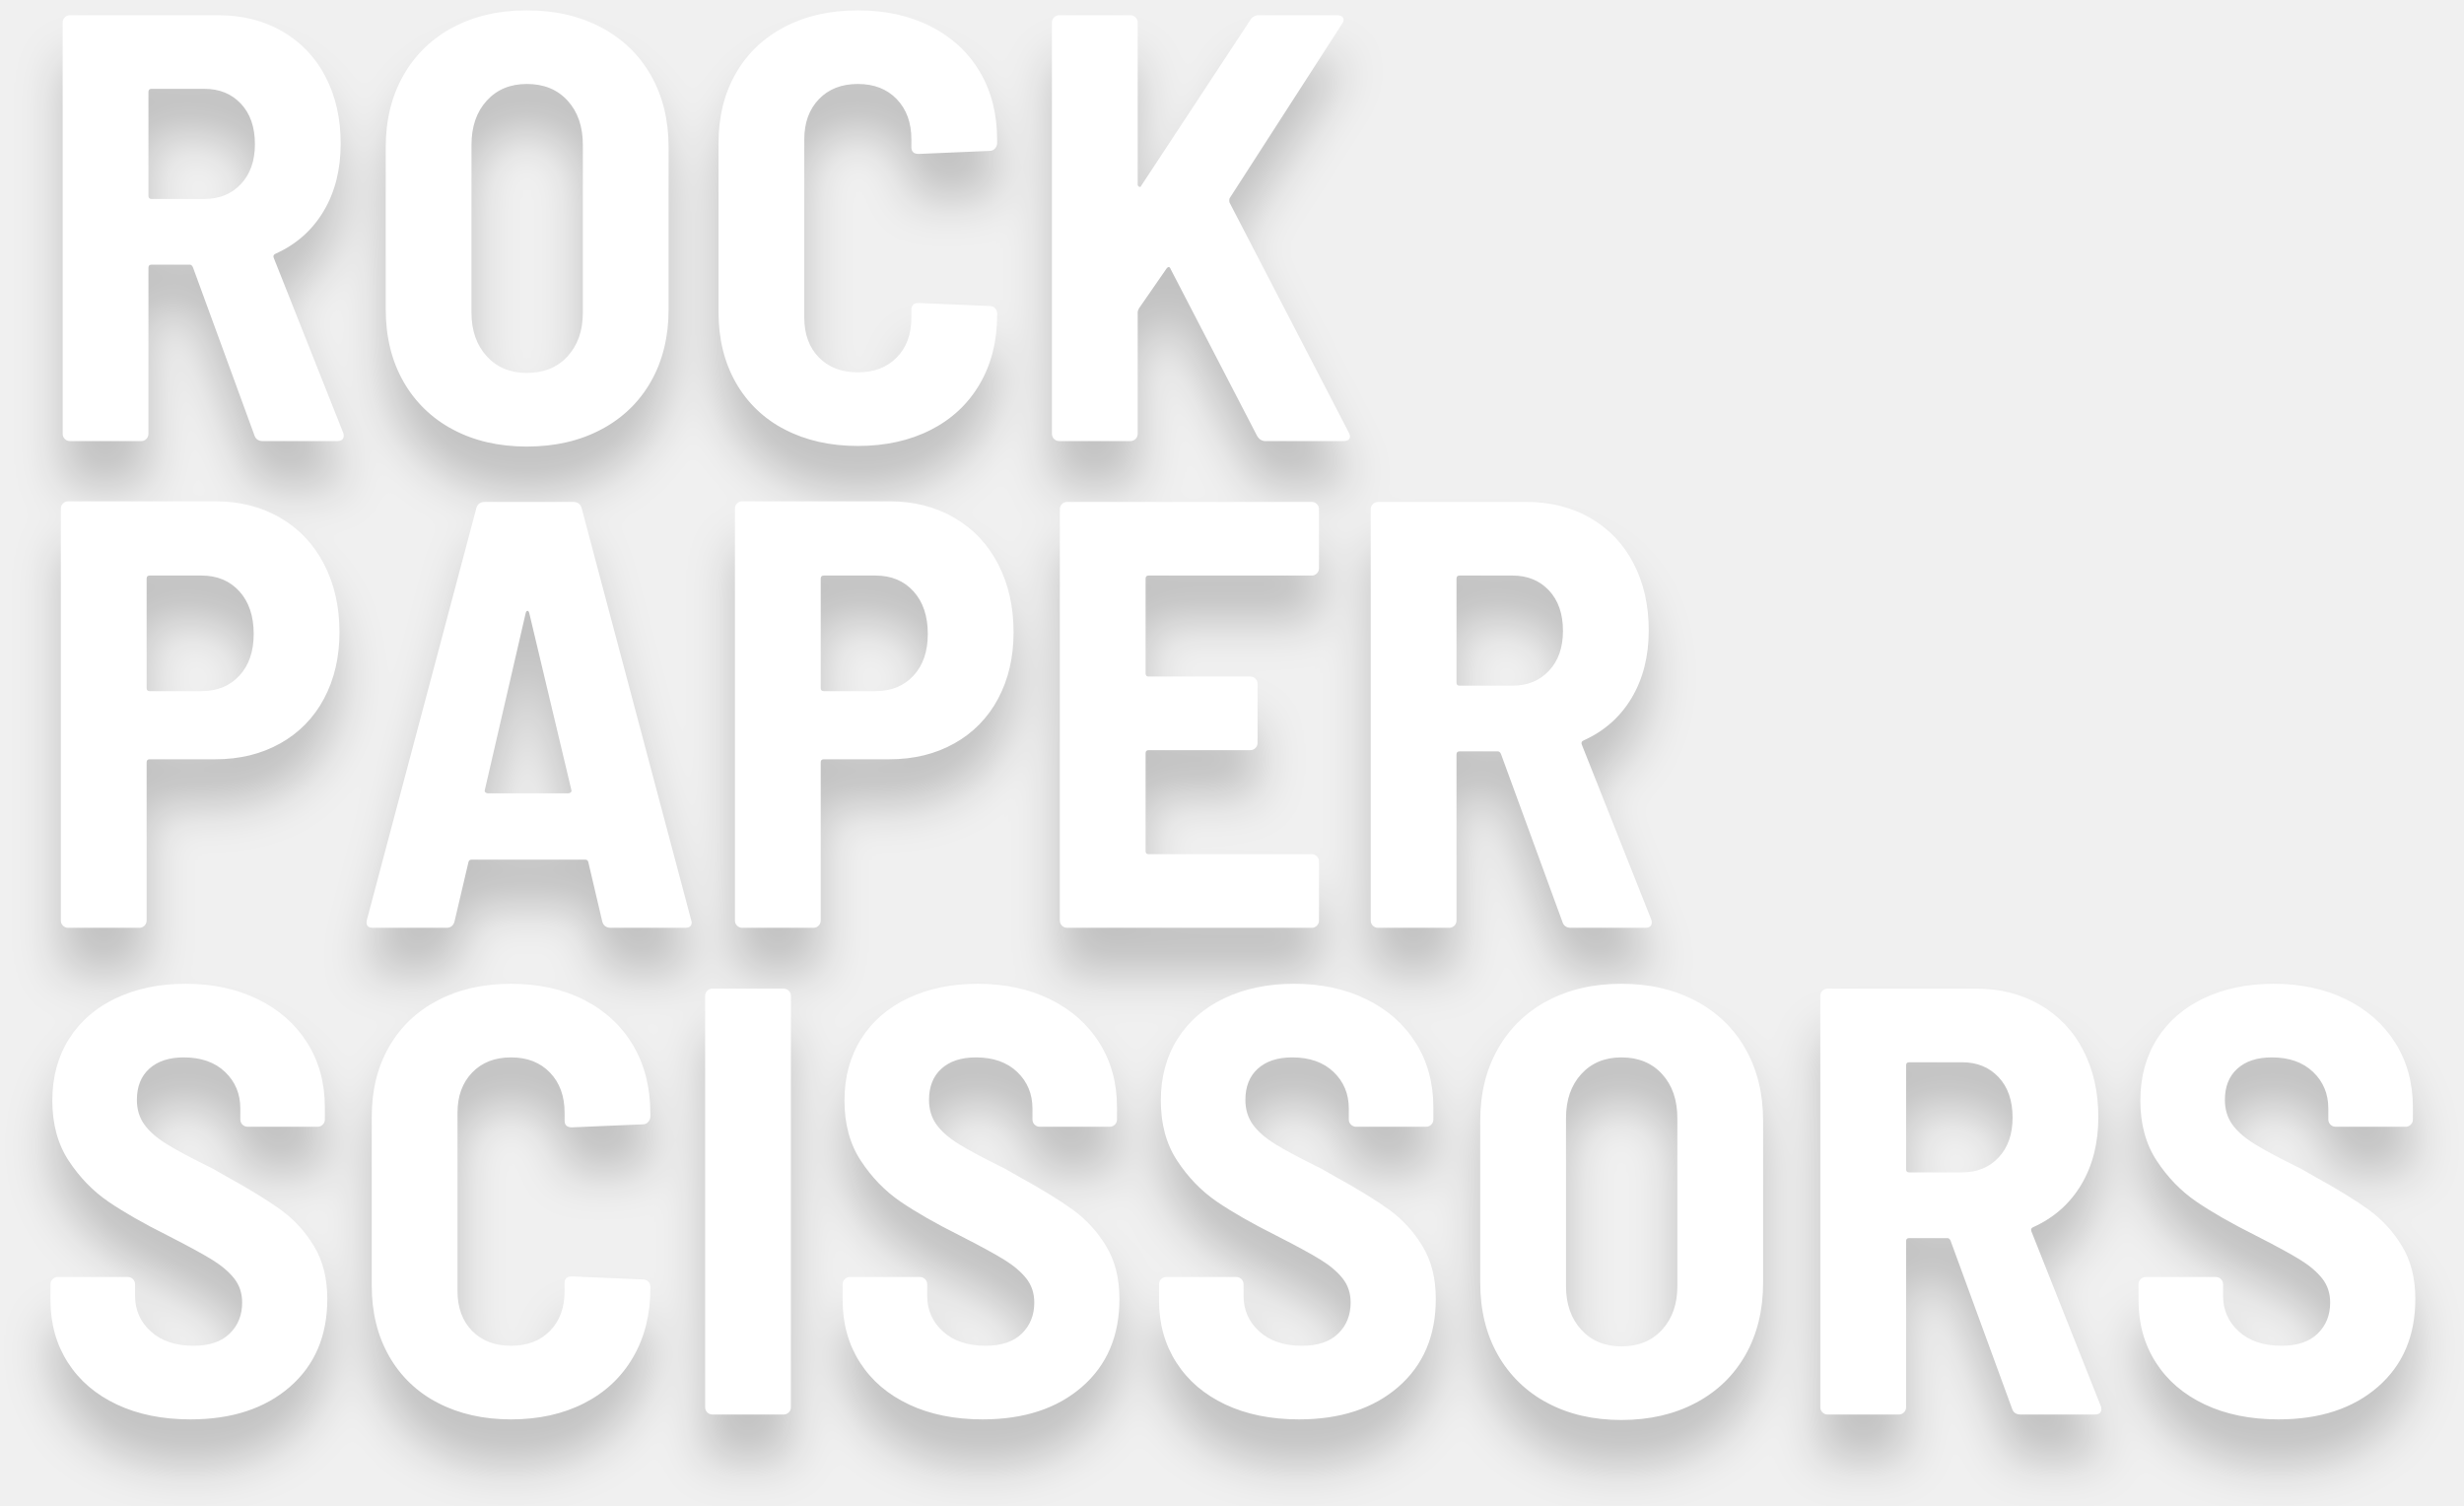
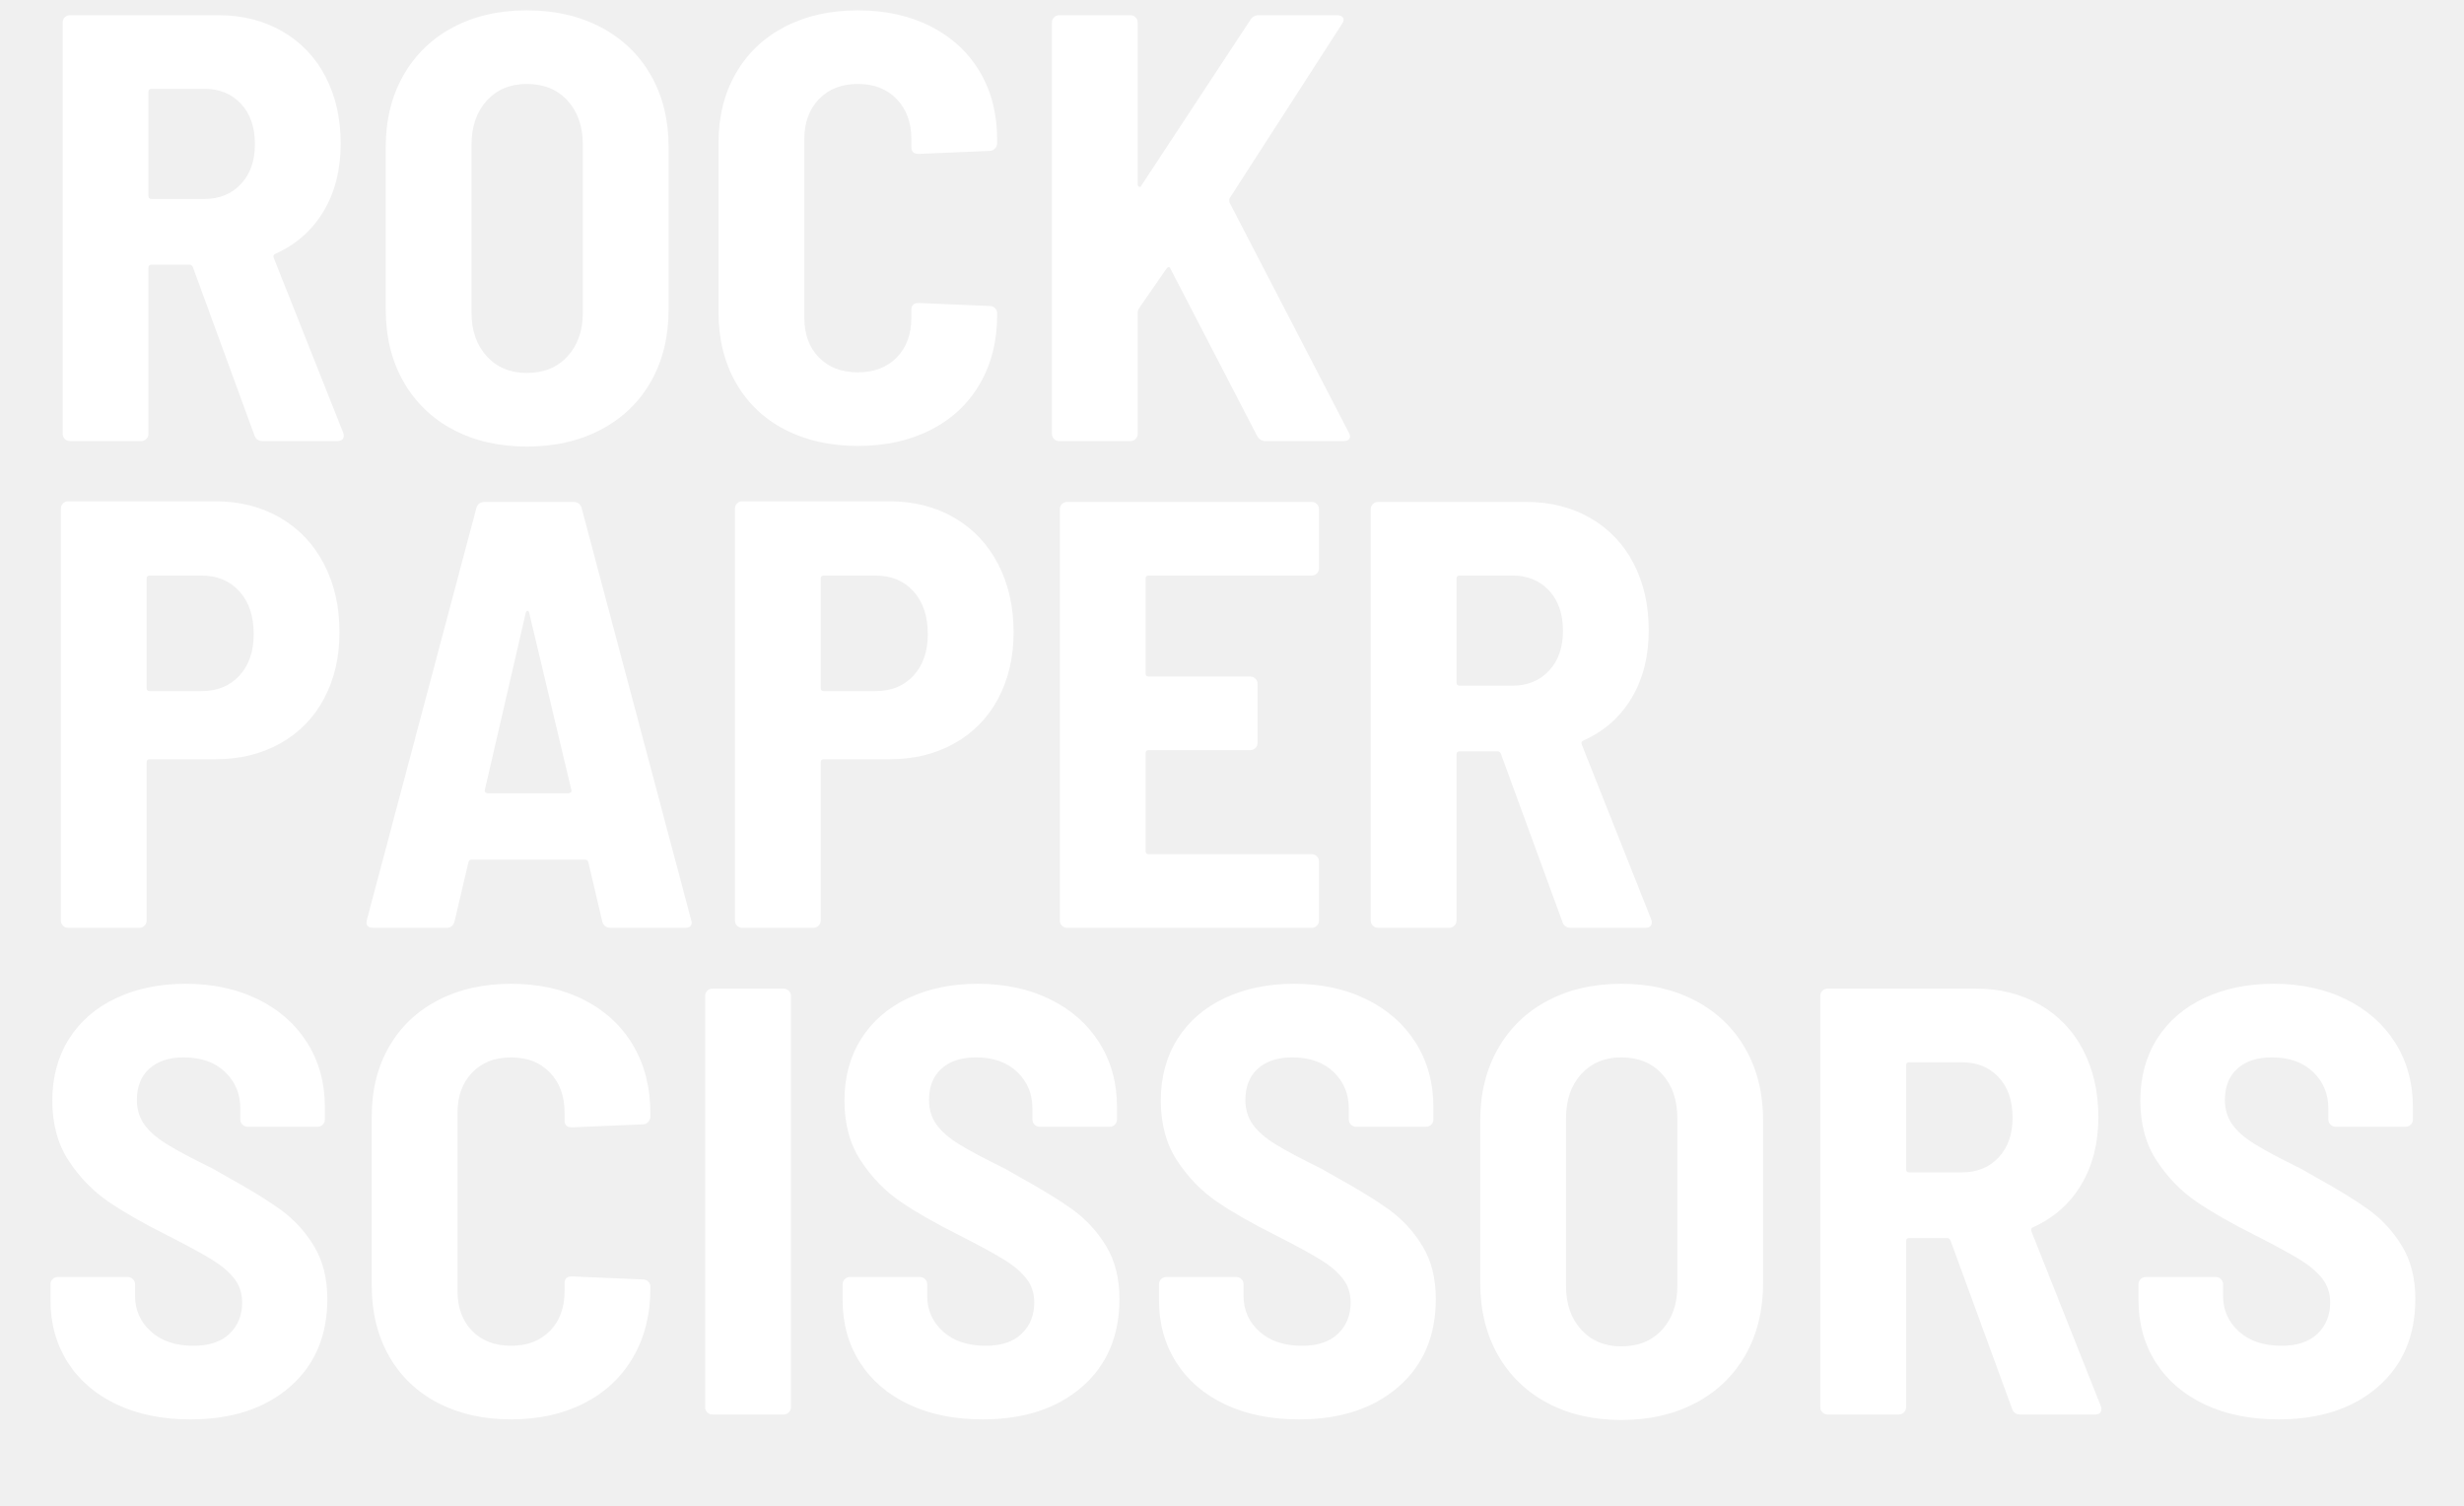
<svg xmlns="http://www.w3.org/2000/svg" xmlns:xlink="http://www.w3.org/1999/xlink" viewBox="0 0 162 99" aria-hidden="true">
  <defs>
-     <filter id="a" width="107.7%" height="112.9%" x="-3.9%" y="-3.2%" filterUnits="objectBoundingBox">
+     <filter id="logo-filter-a" width="107.7%" height="112.9%" x="-3.9%" y="-3.2%" filterUnits="objectBoundingBox">
      <feOffset dy="3" in="SourceAlpha" result="shadowOffsetOuter1" />
      <feGaussianBlur in="shadowOffsetOuter1" result="shadowBlurOuter1" stdDeviation="1.5" />
      <feColorMatrix in="shadowBlurOuter1" values="0 0 0 0 0 0 0 0 0 0 0 0 0 0 0 0 0 0 0.197 0" />
    </filter>
-     <path id="b" d="M39.28 56a.463.463 0 00.34-.14.463.463 0 00.14-.34V44.6c0-.133.067-.2.2-.2h2.52c.08 0 .147.053.2.16l4.04 11.04c.08.267.267.4.56.4h4.88c.293 0 .44-.12.44-.36a.445.445 0 00-.04-.2L48 43.96c-.053-.133-.013-.227.12-.28 1.36-.613 2.413-1.547 3.16-2.8.747-1.253 1.12-2.733 1.12-4.44 0-1.653-.333-3.12-1-4.4a7.203 7.203 0 00-2.84-2.98c-1.227-.707-2.627-1.06-4.2-1.06H34.6a.463.463 0 00-.34.14.463.463 0 00-.14.34v27.04c0 .133.047.247.14.34.093.093.207.14.34.14h4.68zm4.16-15.92h-3.48c-.133 0-.2-.067-.2-.2v-6.84c0-.133.067-.2.2-.2h3.48c.987 0 1.787.327 2.4.98s.92 1.54.92 2.66c0 1.093-.307 1.967-.92 2.62s-1.413.98-2.4.98zm21.2 16.28c1.84 0 3.467-.373 4.88-1.12 1.413-.747 2.507-1.8 3.28-3.16.773-1.36 1.16-2.947 1.16-4.76V36.68c0-1.787-.387-3.36-1.16-4.72-.773-1.36-1.867-2.413-3.28-3.16-1.413-.747-3.04-1.12-4.88-1.12-1.84 0-3.46.373-4.86 1.12a8.003 8.003 0 00-3.26 3.16c-.773 1.36-1.16 2.933-1.16 4.72v10.64c0 1.813.387 3.4 1.16 4.76a8.003 8.003 0 003.26 3.16c1.4.747 3.02 1.12 4.86 1.12zm0-4.84c-1.093 0-1.973-.367-2.64-1.1-.667-.733-1-1.687-1-2.86V36.52c0-1.2.333-2.167 1-2.9.667-.733 1.547-1.1 2.64-1.1 1.12 0 2.013.367 2.68 1.1.667.733 1 1.7 1 2.9v11.04c0 1.173-.333 2.127-1 2.86-.667.733-1.56 1.1-2.68 1.1zm21.76 4.8c1.813 0 3.413-.353 4.8-1.06 1.387-.707 2.46-1.713 3.22-3.02.76-1.307 1.14-2.813 1.14-4.52v-.12a.463.463 0 00-.14-.34.463.463 0 00-.34-.14l-4.68-.2c-.32 0-.48.147-.48.44v.52c0 1.093-.32 1.967-.96 2.62-.64.653-1.493.98-2.56.98s-1.92-.327-2.56-.98c-.64-.653-.96-1.527-.96-2.62V36.16c0-1.093.32-1.973.96-2.64.64-.667 1.493-1 2.56-1s1.92.333 2.56 1c.64.667.96 1.547.96 2.64v.52c0 .293.16.44.48.44l4.68-.2a.436.436 0 00.34-.16.533.533 0 00.14-.36v-.2c0-1.707-.38-3.2-1.14-4.48-.76-1.28-1.833-2.273-3.22-2.98-1.387-.707-2.987-1.06-4.8-1.06-1.813 0-3.413.36-4.8 1.08-1.387.72-2.46 1.74-3.22 3.06-.76 1.32-1.14 2.847-1.14 4.58v11.12c0 1.76.38 3.307 1.14 4.64a7.716 7.716 0 003.22 3.08c1.387.72 2.987 1.08 4.8 1.08zm17.92-.32a.463.463 0 00.34-.14.463.463 0 00.14-.34v-8c0-.053.027-.133.08-.24l1.8-2.6c.053-.08.107-.12.16-.12.053 0 .093.04.12.12l5.68 10.96c.133.24.32.36.56.36h5.12c.293 0 .44-.107.44-.32a.614.614 0 00-.08-.24l-7.84-15.12a.498.498 0 010-.28l7.4-11.48c.107-.16.127-.293.06-.4-.067-.107-.193-.16-.38-.16h-5.16a.627.627 0 00-.56.32l-7.16 10.88c-.027.08-.073.107-.14.08-.067-.027-.1-.08-.1-.16V28.48a.463.463 0 00-.14-.34.463.463 0 00-.34-.14h-4.68a.463.463 0 00-.34.14.463.463 0 00-.14.34v27.04c0 .133.047.247.14.34.093.093.207.14.34.14h4.68zM39.16 88a.463.463 0 00.34-.14.463.463 0 00.14-.34v-10.4c0-.133.067-.2.2-.2h4.32c1.6 0 3.02-.347 4.26-1.04a7.197 7.197 0 002.88-2.94c.68-1.267 1.02-2.727 1.02-4.38 0-1.68-.34-3.173-1.02-4.48-.68-1.307-1.64-2.32-2.88-3.04-1.24-.72-2.66-1.08-4.26-1.08h-9.68a.463.463 0 00-.34.14.463.463 0 00-.14.34v27.08c0 .133.047.247.14.34.093.093.207.14.34.14h4.68zm4.08-15.56h-3.4c-.133 0-.2-.067-.2-.2v-7.2c0-.133.067-.2.2-.2h3.4c1.04 0 1.873.347 2.5 1.04.627.693.94 1.627.94 2.8 0 1.147-.313 2.06-.94 2.74-.627.68-1.46 1.02-2.5 1.02zM59.36 88c.267 0 .44-.133.52-.4l.92-3.92c.027-.107.093-.16.2-.16h7.48c.107 0 .173.053.2.16l.92 3.92c.08.267.267.4.56.4h4.88c.293 0 .44-.12.44-.36l-.04-.16-7.2-27.08c-.08-.267-.267-.4-.56-.4h-5.8c-.293 0-.48.133-.56.4l-7.2 27.08c-.08.347.053.52.4.52h4.84zm8-8.84h-5.28a.266.266 0 01-.16-.06c-.053-.04-.067-.1-.04-.18l2.68-11.6c.027-.107.067-.16.12-.16.053 0 .093.053.12.16l2.76 11.6c.027.08.013.14-.04.18a.266.266 0 01-.16.06zM83.48 88a.463.463 0 00.34-.14.463.463 0 00.14-.34v-10.4c0-.133.067-.2.2-.2h4.32c1.6 0 3.02-.347 4.26-1.04a7.197 7.197 0 002.88-2.94c.68-1.267 1.02-2.727 1.02-4.38 0-1.68-.34-3.173-1.02-4.48-.68-1.307-1.64-2.32-2.88-3.04-1.24-.72-2.66-1.08-4.26-1.08H78.8a.463.463 0 00-.34.14.463.463 0 00-.14.34v27.08c0 .133.047.247.14.34.093.093.207.14.34.14h4.68zm4.08-15.56h-3.4c-.133 0-.2-.067-.2-.2v-7.2c0-.133.067-.2.2-.2h3.4c1.04 0 1.873.347 2.5 1.04.627.693.94 1.627.94 2.8 0 1.147-.313 2.06-.94 2.74-.627.68-1.46 1.02-2.5 1.02zM116.24 88a.463.463 0 00.34-.14.463.463 0 00.14-.34v-3.88a.463.463 0 00-.14-.34.463.463 0 00-.34-.14h-10.72c-.133 0-.2-.067-.2-.2v-6.44c0-.133.067-.2.2-.2h6.68a.463.463 0 00.34-.14.463.463 0 00.14-.34v-3.88a.463.463 0 00-.14-.34.463.463 0 00-.34-.14h-6.68c-.133 0-.2-.067-.2-.2v-6.24c0-.133.067-.2.2-.2h10.72a.463.463 0 00.34-.14.463.463 0 00.14-.34v-3.88a.463.463 0 00-.14-.34.463.463 0 00-.34-.14h-16.08a.463.463 0 00-.34.14.463.463 0 00-.14.34v27.04c0 .133.047.247.14.34.093.093.207.14.34.14h16.08zm9.04 0a.463.463 0 00.34-.14.463.463 0 00.14-.34V76.6c0-.133.067-.2.2-.2h2.52c.08 0 .147.053.2.16l4.04 11.04c.08.267.267.4.56.4h4.88c.293 0 .44-.12.44-.36a.445.445 0 00-.04-.2L134 75.96c-.053-.133-.013-.227.12-.28 1.36-.613 2.413-1.547 3.16-2.8.747-1.253 1.12-2.733 1.12-4.44 0-1.653-.333-3.12-1-4.4a7.203 7.203 0 00-2.84-2.98c-1.227-.707-2.627-1.06-4.2-1.06h-9.76a.463.463 0 00-.34.14.463.463 0 00-.14.34v27.04c0 .133.047.247.14.34.093.093.207.14.34.14h4.68zm4.16-15.92h-3.48c-.133 0-.2-.067-.2-.2v-6.84c0-.133.067-.2.2-.2h3.48c.987 0 1.787.327 2.4.98s.92 1.54.92 2.66c0 1.093-.307 1.967-.92 2.62s-1.413.98-2.4.98zm-86.92 48.24c2.72 0 4.9-.713 6.54-2.14 1.64-1.427 2.46-3.353 2.46-5.78 0-1.36-.293-2.52-.88-3.48a8.124 8.124 0 00-2.18-2.38c-.867-.627-2.073-1.367-3.62-2.22l-.84-.48c-1.36-.667-2.373-1.207-3.04-1.62-.667-.413-1.16-.847-1.48-1.3-.32-.453-.48-.987-.48-1.6 0-.88.273-1.567.82-2.06.547-.493 1.3-.74 2.26-.74 1.147 0 2.053.32 2.72.96.667.64 1 1.44 1 2.4v.72c0 .133.047.247.14.34.093.093.207.14.34.14h4.6a.463.463 0 00.34-.14.463.463 0 00.14-.34v-.8c0-1.6-.387-3.013-1.16-4.24-.773-1.227-1.853-2.18-3.24-2.86-1.387-.68-2.973-1.02-4.76-1.02-1.707 0-3.227.313-4.56.94-1.333.627-2.367 1.52-3.1 2.68-.733 1.16-1.1 2.513-1.1 4.06 0 1.547.36 2.867 1.08 3.96.72 1.093 1.587 1.987 2.6 2.68 1.013.693 2.32 1.44 3.92 2.24 1.307.667 2.273 1.193 2.9 1.58.627.387 1.113.8 1.46 1.24.347.44.52.967.52 1.58 0 .827-.273 1.507-.82 2.04-.547.533-1.34.8-2.38.8-1.173 0-2.107-.313-2.8-.94-.693-.627-1.04-1.407-1.04-2.34v-.76a.463.463 0 00-.14-.34.463.463 0 00-.34-.14h-4.6a.463.463 0 00-.34.14.463.463 0 00-.14.34v1.04c0 1.547.38 2.913 1.14 4.1.76 1.187 1.833 2.107 3.22 2.76 1.387.653 3 .98 4.84.98zm21.08 0c1.813 0 3.413-.353 4.8-1.06 1.387-.707 2.46-1.713 3.22-3.02.76-1.307 1.14-2.813 1.14-4.52v-.12a.463.463 0 00-.14-.34.463.463 0 00-.34-.14l-4.68-.2c-.32 0-.48.147-.48.44v.52c0 1.093-.32 1.967-.96 2.62-.64.653-1.493.98-2.56.98s-1.92-.327-2.56-.98c-.64-.653-.96-1.527-.96-2.62v-11.72c0-1.093.32-1.973.96-2.64.64-.667 1.493-1 2.56-1s1.92.333 2.56 1c.64.667.96 1.547.96 2.64v.52c0 .293.16.44.48.44l4.68-.2a.436.436 0 00.34-.16.533.533 0 00.14-.36v-.2c0-1.707-.38-3.2-1.14-4.48-.76-1.28-1.833-2.273-3.22-2.98-1.387-.707-2.987-1.06-4.8-1.06-1.813 0-3.413.36-4.8 1.08-1.387.72-2.46 1.74-3.22 3.06-.76 1.32-1.14 2.847-1.14 4.58v11.12c0 1.76.38 3.307 1.14 4.64a7.716 7.716 0 003.22 3.08c1.387.72 2.987 1.08 4.8 1.08zm17.92-.32a.463.463 0 00.34-.14.463.463 0 00.14-.34V92.48a.463.463 0 00-.14-.34.463.463 0 00-.34-.14h-4.68a.463.463 0 00-.34.14.463.463 0 00-.14.34v27.04c0 .133.047.247.14.34.093.093.207.14.34.14h4.68zm13.08.32c2.72 0 4.9-.713 6.54-2.14 1.64-1.427 2.46-3.353 2.46-5.78 0-1.36-.293-2.52-.88-3.48a8.124 8.124 0 00-2.18-2.38c-.867-.627-2.073-1.367-3.62-2.22l-.84-.48c-1.36-.667-2.373-1.207-3.04-1.62-.667-.413-1.16-.847-1.48-1.3-.32-.453-.48-.987-.48-1.6 0-.88.273-1.567.82-2.06.547-.493 1.3-.74 2.26-.74 1.147 0 2.053.32 2.72.96.667.64 1 1.44 1 2.4v.72c0 .133.047.247.14.34.093.093.207.14.34.14h4.6a.463.463 0 00.34-.14.463.463 0 00.14-.34v-.8c0-1.6-.387-3.013-1.16-4.24-.773-1.227-1.853-2.18-3.24-2.86-1.387-.68-2.973-1.02-4.76-1.02-1.707 0-3.227.313-4.56.94-1.333.627-2.367 1.52-3.1 2.68-.733 1.16-1.1 2.513-1.1 4.06 0 1.547.36 2.867 1.08 3.96.72 1.093 1.587 1.987 2.6 2.68 1.013.693 2.32 1.44 3.92 2.24 1.307.667 2.273 1.193 2.9 1.58.627.387 1.113.8 1.46 1.24.347.44.52.967.52 1.58 0 .827-.273 1.507-.82 2.04-.547.533-1.34.8-2.38.8-1.173 0-2.107-.313-2.8-.94-.693-.627-1.04-1.407-1.04-2.34v-.76a.463.463 0 00-.14-.34.463.463 0 00-.34-.14h-4.6a.463.463 0 00-.34.14.463.463 0 00-.14.34v1.04c0 1.547.38 2.913 1.14 4.1.76 1.187 1.833 2.107 3.22 2.76 1.387.653 3 .98 4.84.98zm20.8 0c2.72 0 4.9-.713 6.54-2.14 1.64-1.427 2.46-3.353 2.46-5.78 0-1.36-.293-2.52-.88-3.48a8.124 8.124 0 00-2.18-2.38c-.867-.627-2.073-1.367-3.62-2.22l-.84-.48c-1.36-.667-2.373-1.207-3.04-1.62-.667-.413-1.16-.847-1.48-1.3-.32-.453-.48-.987-.48-1.6 0-.88.273-1.567.82-2.06.547-.493 1.3-.74 2.26-.74 1.147 0 2.053.32 2.72.96.667.64 1 1.44 1 2.4v.72c0 .133.047.247.14.34.093.093.207.14.34.14h4.6a.463.463 0 00.34-.14.463.463 0 00.14-.34v-.8c0-1.6-.387-3.013-1.16-4.24-.773-1.227-1.853-2.18-3.24-2.86-1.387-.68-2.973-1.02-4.76-1.02-1.707 0-3.227.313-4.56.94-1.333.627-2.367 1.52-3.1 2.68-.733 1.16-1.1 2.513-1.1 4.06 0 1.547.36 2.867 1.08 3.96.72 1.093 1.587 1.987 2.6 2.68 1.013.693 2.32 1.44 3.92 2.24 1.307.667 2.273 1.193 2.9 1.58.627.387 1.113.8 1.46 1.24.347.44.52.967.52 1.58 0 .827-.273 1.507-.82 2.04-.547.533-1.34.8-2.38.8-1.173 0-2.107-.313-2.8-.94-.693-.627-1.04-1.407-1.04-2.34v-.76a.463.463 0 00-.14-.34.463.463 0 00-.34-.14h-4.6a.463.463 0 00-.34.14.463.463 0 00-.14.34v1.04c0 1.547.38 2.913 1.14 4.1.76 1.187 1.833 2.107 3.22 2.76 1.387.653 3 .98 4.84.98zm21.2.04c1.84 0 3.467-.373 4.88-1.12 1.413-.747 2.507-1.8 3.28-3.16.773-1.36 1.16-2.947 1.16-4.76v-10.64c0-1.787-.387-3.36-1.16-4.72-.773-1.36-1.867-2.413-3.28-3.16-1.413-.747-3.04-1.12-4.88-1.12-1.84 0-3.46.373-4.86 1.12a8.003 8.003 0 00-3.26 3.16c-.773 1.36-1.16 2.933-1.16 4.72v10.64c0 1.813.387 3.4 1.16 4.76a8.003 8.003 0 003.26 3.16c1.4.747 3.02 1.12 4.86 1.12zm0-4.84c-1.093 0-1.973-.367-2.64-1.1-.667-.733-1-1.687-1-2.86v-11.04c0-1.2.333-2.167 1-2.9.667-.733 1.547-1.1 2.64-1.1 1.12 0 2.013.367 2.68 1.1.667.733 1 1.7 1 2.9v11.04c0 1.173-.333 2.127-1 2.86-.667.733-1.56 1.1-2.68 1.1zm18.24 4.48a.463.463 0 00.34-.14.463.463 0 00.14-.34V108.6c0-.133.067-.2.2-.2h2.52c.08 0 .147.053.2.16l4.04 11.04c.08.267.267.4.56.4h4.88c.293 0 .44-.12.44-.36a.445.445 0 00-.04-.2l-4.56-11.48c-.053-.133-.013-.227.12-.28 1.36-.613 2.413-1.547 3.16-2.8.747-1.253 1.12-2.733 1.12-4.44 0-1.653-.333-3.12-1-4.4a7.203 7.203 0 00-2.84-2.98c-1.227-.707-2.627-1.06-4.2-1.06h-9.76a.463.463 0 00-.34.14.463.463 0 00-.14.34v27.04c0 .133.047.247.14.34.093.093.207.14.34.14h4.68zm4.16-15.92h-3.48c-.133 0-.2-.067-.2-.2v-6.84c0-.133.067-.2.2-.2H159c.987 0 1.787.327 2.4.98s.92 1.54.92 2.66c0 1.093-.307 1.967-.92 2.62s-1.413.98-2.4.98zm20.8 16.24c2.72 0 4.9-.713 6.54-2.14 1.64-1.427 2.46-3.353 2.46-5.78 0-1.36-.293-2.52-.88-3.48a8.124 8.124 0 00-2.18-2.38c-.867-.627-2.073-1.367-3.62-2.22l-.84-.48c-1.36-.667-2.373-1.207-3.04-1.62-.667-.413-1.16-.847-1.48-1.3-.32-.453-.48-.987-.48-1.6 0-.88.273-1.567.82-2.06.547-.493 1.3-.74 2.26-.74 1.147 0 2.053.32 2.72.96.667.64 1 1.44 1 2.4v.72c0 .133.047.247.14.34.093.093.207.14.34.14h4.6a.463.463 0 00.34-.14.463.463 0 00.14-.34v-.8c0-1.6-.387-3.013-1.16-4.24-.773-1.227-1.853-2.18-3.24-2.86-1.387-.68-2.973-1.02-4.76-1.02-1.707 0-3.227.313-4.56.94-1.333.627-2.367 1.52-3.1 2.68-.733 1.16-1.1 2.513-1.1 4.06 0 1.547.36 2.867 1.08 3.96.72 1.093 1.587 1.987 2.6 2.68 1.013.693 2.32 1.44 3.92 2.24 1.307.667 2.273 1.193 2.9 1.58.627.387 1.113.8 1.46 1.24.347.44.52.967.52 1.58 0 .827-.273 1.507-.82 2.04-.547.533-1.34.8-2.38.8-1.173 0-2.107-.313-2.8-.94-.693-.627-1.04-1.407-1.04-2.34v-.76a.463.463 0 00-.14-.34.463.463 0 00-.34-.14h-4.6a.463.463 0 00-.34.14.463.463 0 00-.14.34v1.04c0 1.547.38 2.913 1.14 4.1.76 1.187 1.833 2.107 3.22 2.76 1.387.653 3 .98 4.84.98z" />
+     <path id="logo-path-b" d="M39.28 56a.463.463 0 00.34-.14.463.463 0 00.14-.34V44.6c0-.133.067-.2.2-.2h2.52c.08 0 .147.053.2.16l4.04 11.04c.08.267.267.4.56.4h4.88c.293 0 .44-.12.44-.36a.445.445 0 00-.04-.2L48 43.96c-.053-.133-.013-.227.12-.28 1.36-.613 2.413-1.547 3.16-2.8.747-1.253 1.12-2.733 1.12-4.44 0-1.653-.333-3.12-1-4.4a7.203 7.203 0 00-2.84-2.98c-1.227-.707-2.627-1.06-4.2-1.06H34.6a.463.463 0 00-.34.14.463.463 0 00-.14.34v27.04c0 .133.047.247.14.34.093.093.207.14.34.14h4.68zm4.16-15.92h-3.48c-.133 0-.2-.067-.2-.2v-6.84c0-.133.067-.2.2-.2h3.48c.987 0 1.787.327 2.4.98s.92 1.54.92 2.66c0 1.093-.307 1.967-.92 2.62s-1.413.98-2.4.98zm21.2 16.28c1.84 0 3.467-.373 4.88-1.12 1.413-.747 2.507-1.8 3.28-3.16.773-1.36 1.16-2.947 1.16-4.76V36.68c0-1.787-.387-3.36-1.16-4.72-.773-1.36-1.867-2.413-3.28-3.16-1.413-.747-3.04-1.12-4.88-1.12-1.84 0-3.46.373-4.86 1.12a8.003 8.003 0 00-3.26 3.16c-.773 1.36-1.16 2.933-1.16 4.72v10.64c0 1.813.387 3.4 1.16 4.76a8.003 8.003 0 003.26 3.16c1.4.747 3.02 1.12 4.86 1.12zm0-4.84c-1.093 0-1.973-.367-2.64-1.1-.667-.733-1-1.687-1-2.86V36.52c0-1.2.333-2.167 1-2.9.667-.733 1.547-1.1 2.64-1.1 1.12 0 2.013.367 2.68 1.1.667.733 1 1.7 1 2.9v11.04c0 1.173-.333 2.127-1 2.86-.667.733-1.56 1.1-2.68 1.1zm21.76 4.8c1.813 0 3.413-.353 4.8-1.06 1.387-.707 2.46-1.713 3.22-3.02.76-1.307 1.14-2.813 1.14-4.52v-.12a.463.463 0 00-.14-.34.463.463 0 00-.34-.14l-4.68-.2c-.32 0-.48.147-.48.44v.52c0 1.093-.32 1.967-.96 2.62-.64.653-1.493.98-2.56.98s-1.92-.327-2.56-.98c-.64-.653-.96-1.527-.96-2.62V36.16c0-1.093.32-1.973.96-2.64.64-.667 1.493-1 2.56-1s1.92.333 2.56 1c.64.667.96 1.547.96 2.64v.52c0 .293.16.44.48.44l4.68-.2a.436.436 0 00.34-.16.533.533 0 00.14-.36v-.2c0-1.707-.38-3.2-1.14-4.48-.76-1.28-1.833-2.273-3.22-2.98-1.387-.707-2.987-1.06-4.8-1.06-1.813 0-3.413.36-4.8 1.08-1.387.72-2.46 1.74-3.22 3.06-.76 1.32-1.14 2.847-1.14 4.58v11.12c0 1.76.38 3.307 1.14 4.64a7.716 7.716 0 003.22 3.08c1.387.72 2.987 1.08 4.8 1.08zm17.92-.32a.463.463 0 00.34-.14.463.463 0 00.14-.34v-8c0-.053.027-.133.08-.24l1.8-2.6c.053-.08.107-.12.16-.12.053 0 .093.04.12.12l5.68 10.96c.133.24.32.36.56.36h5.12c.293 0 .44-.107.44-.32a.614.614 0 00-.08-.24l-7.84-15.12a.498.498 0 010-.28l7.4-11.48c.107-.16.127-.293.06-.4-.067-.107-.193-.16-.38-.16h-5.16a.627.627 0 00-.56.32l-7.16 10.88c-.027.08-.073.107-.14.08-.067-.027-.1-.08-.1-.16V28.48a.463.463 0 00-.14-.34.463.463 0 00-.34-.14h-4.68a.463.463 0 00-.34.14.463.463 0 00-.14.34v27.04c0 .133.047.247.14.34.093.093.207.14.34.14h4.68zM39.16 88a.463.463 0 00.34-.14.463.463 0 00.14-.34v-10.4c0-.133.067-.2.2-.2h4.32c1.6 0 3.02-.347 4.26-1.04a7.197 7.197 0 002.88-2.94c.68-1.267 1.02-2.727 1.02-4.38 0-1.68-.34-3.173-1.02-4.48-.68-1.307-1.64-2.32-2.88-3.04-1.24-.72-2.66-1.08-4.26-1.08h-9.68a.463.463 0 00-.34.14.463.463 0 00-.14.34v27.08c0 .133.047.247.14.34.093.093.207.14.34.14h4.68zm4.08-15.56h-3.4c-.133 0-.2-.067-.2-.2v-7.2c0-.133.067-.2.2-.2h3.4c1.04 0 1.873.347 2.5 1.04.627.693.94 1.627.94 2.8 0 1.147-.313 2.06-.94 2.74-.627.68-1.46 1.02-2.5 1.02zM59.36 88c.267 0 .44-.133.52-.4l.92-3.92c.027-.107.093-.16.2-.16h7.48c.107 0 .173.053.2.16l.92 3.92c.08.267.267.4.56.4h4.88c.293 0 .44-.12.44-.36l-.04-.16-7.2-27.08c-.08-.267-.267-.4-.56-.4h-5.8c-.293 0-.48.133-.56.4l-7.2 27.08c-.08.347.053.52.4.52h4.84zm8-8.84h-5.28a.266.266 0 01-.16-.06c-.053-.04-.067-.1-.04-.18l2.68-11.6c.027-.107.067-.16.12-.16.053 0 .093.053.12.16l2.76 11.6c.027.08.013.14-.04.18a.266.266 0 01-.16.06zM83.48 88a.463.463 0 00.34-.14.463.463 0 00.14-.34v-10.4c0-.133.067-.2.2-.2h4.32c1.6 0 3.02-.347 4.26-1.04a7.197 7.197 0 002.88-2.94c.68-1.267 1.02-2.727 1.02-4.38 0-1.68-.34-3.173-1.02-4.48-.68-1.307-1.64-2.32-2.88-3.04-1.24-.72-2.66-1.08-4.26-1.08H78.8a.463.463 0 00-.34.14.463.463 0 00-.14.34v27.08c0 .133.047.247.14.34.093.093.207.14.34.14h4.68zm4.08-15.56h-3.4c-.133 0-.2-.067-.2-.2v-7.2c0-.133.067-.2.2-.2h3.4c1.04 0 1.873.347 2.5 1.04.627.693.94 1.627.94 2.8 0 1.147-.313 2.06-.94 2.74-.627.68-1.46 1.02-2.5 1.02zM116.24 88a.463.463 0 00.34-.14.463.463 0 00.14-.34v-3.88a.463.463 0 00-.14-.34.463.463 0 00-.34-.14h-10.72c-.133 0-.2-.067-.2-.2v-6.44c0-.133.067-.2.2-.2h6.68a.463.463 0 00.34-.14.463.463 0 00.14-.34v-3.88a.463.463 0 00-.14-.34.463.463 0 00-.34-.14h-6.68c-.133 0-.2-.067-.2-.2v-6.24c0-.133.067-.2.2-.2h10.72a.463.463 0 00.34-.14.463.463 0 00.14-.34v-3.88a.463.463 0 00-.14-.34.463.463 0 00-.34-.14h-16.08a.463.463 0 00-.34.14.463.463 0 00-.14.34v27.04c0 .133.047.247.14.34.093.093.207.14.34.14h16.08zm9.04 0a.463.463 0 00.34-.14.463.463 0 00.14-.34V76.6c0-.133.067-.2.2-.2h2.52c.08 0 .147.053.2.16l4.04 11.04c.08.267.267.4.56.4h4.88c.293 0 .44-.12.44-.36a.445.445 0 00-.04-.2L134 75.96c-.053-.133-.013-.227.12-.28 1.36-.613 2.413-1.547 3.16-2.8.747-1.253 1.12-2.733 1.12-4.44 0-1.653-.333-3.12-1-4.4a7.203 7.203 0 00-2.84-2.98c-1.227-.707-2.627-1.06-4.2-1.06h-9.76a.463.463 0 00-.34.14.463.463 0 00-.14.34v27.04c0 .133.047.247.14.34.093.093.207.14.34.14h4.68zm4.16-15.92h-3.48c-.133 0-.2-.067-.2-.2v-6.84c0-.133.067-.2.2-.2h3.48c.987 0 1.787.327 2.4.98s.92 1.54.92 2.66c0 1.093-.307 1.967-.92 2.62s-1.413.98-2.4.98zm-86.92 48.24c2.72 0 4.9-.713 6.54-2.14 1.64-1.427 2.46-3.353 2.46-5.78 0-1.36-.293-2.52-.88-3.48a8.124 8.124 0 00-2.18-2.38c-.867-.627-2.073-1.367-3.62-2.22l-.84-.48c-1.36-.667-2.373-1.207-3.04-1.62-.667-.413-1.16-.847-1.48-1.3-.32-.453-.48-.987-.48-1.6 0-.88.273-1.567.82-2.06.547-.493 1.3-.74 2.26-.74 1.147 0 2.053.32 2.72.96.667.64 1 1.44 1 2.4v.72c0 .133.047.247.14.34.093.093.207.14.34.14h4.6a.463.463 0 00.34-.14.463.463 0 00.14-.34v-.8c0-1.6-.387-3.013-1.16-4.24-.773-1.227-1.853-2.18-3.24-2.86-1.387-.68-2.973-1.02-4.76-1.02-1.707 0-3.227.313-4.56.94-1.333.627-2.367 1.52-3.1 2.68-.733 1.16-1.1 2.513-1.1 4.06 0 1.547.36 2.867 1.08 3.96.72 1.093 1.587 1.987 2.6 2.68 1.013.693 2.32 1.44 3.92 2.24 1.307.667 2.273 1.193 2.9 1.58.627.387 1.113.8 1.46 1.24.347.44.52.967.52 1.58 0 .827-.273 1.507-.82 2.04-.547.533-1.34.8-2.38.8-1.173 0-2.107-.313-2.8-.94-.693-.627-1.04-1.407-1.04-2.34v-.76a.463.463 0 00-.14-.34.463.463 0 00-.34-.14h-4.6a.463.463 0 00-.34.14.463.463 0 00-.14.34v1.04c0 1.547.38 2.913 1.14 4.1.76 1.187 1.833 2.107 3.22 2.76 1.387.653 3 .98 4.84.98zm21.08 0c1.813 0 3.413-.353 4.8-1.06 1.387-.707 2.46-1.713 3.22-3.02.76-1.307 1.14-2.813 1.14-4.52v-.12a.463.463 0 00-.14-.34.463.463 0 00-.34-.14l-4.68-.2c-.32 0-.48.147-.48.44v.52c0 1.093-.32 1.967-.96 2.62-.64.653-1.493.98-2.56.98s-1.92-.327-2.56-.98c-.64-.653-.96-1.527-.96-2.62v-11.72c0-1.093.32-1.973.96-2.64.64-.667 1.493-1 2.56-1s1.92.333 2.56 1c.64.667.96 1.547.96 2.64v.52c0 .293.16.44.48.44l4.68-.2a.436.436 0 00.34-.16.533.533 0 00.14-.36v-.2c0-1.707-.38-3.2-1.14-4.48-.76-1.28-1.833-2.273-3.22-2.98-1.387-.707-2.987-1.06-4.8-1.06-1.813 0-3.413.36-4.8 1.08-1.387.72-2.46 1.74-3.22 3.06-.76 1.32-1.14 2.847-1.14 4.58v11.12c0 1.76.38 3.307 1.14 4.64a7.716 7.716 0 003.22 3.08c1.387.72 2.987 1.08 4.8 1.08zm17.92-.32a.463.463 0 00.34-.14.463.463 0 00.14-.34V92.48a.463.463 0 00-.14-.34.463.463 0 00-.34-.14h-4.68a.463.463 0 00-.34.14.463.463 0 00-.14.34v27.04c0 .133.047.247.14.34.093.093.207.14.34.14h4.68zm13.08.32c2.72 0 4.9-.713 6.54-2.14 1.64-1.427 2.46-3.353 2.46-5.78 0-1.36-.293-2.52-.88-3.48a8.124 8.124 0 00-2.18-2.38c-.867-.627-2.073-1.367-3.62-2.22l-.84-.48c-1.36-.667-2.373-1.207-3.04-1.62-.667-.413-1.16-.847-1.48-1.3-.32-.453-.48-.987-.48-1.6 0-.88.273-1.567.82-2.06.547-.493 1.3-.74 2.26-.74 1.147 0 2.053.32 2.72.96.667.64 1 1.44 1 2.4v.72c0 .133.047.247.14.34.093.093.207.14.34.14h4.6a.463.463 0 00.34-.14.463.463 0 00.14-.34v-.8c0-1.6-.387-3.013-1.16-4.24-.773-1.227-1.853-2.18-3.24-2.86-1.387-.68-2.973-1.02-4.76-1.02-1.707 0-3.227.313-4.56.94-1.333.627-2.367 1.52-3.1 2.68-.733 1.16-1.1 2.513-1.1 4.06 0 1.547.36 2.867 1.08 3.96.72 1.093 1.587 1.987 2.6 2.68 1.013.693 2.32 1.44 3.92 2.24 1.307.667 2.273 1.193 2.9 1.58.627.387 1.113.8 1.46 1.24.347.44.52.967.52 1.58 0 .827-.273 1.507-.82 2.04-.547.533-1.34.8-2.38.8-1.173 0-2.107-.313-2.8-.94-.693-.627-1.04-1.407-1.04-2.34v-.76a.463.463 0 00-.14-.34.463.463 0 00-.34-.14h-4.6a.463.463 0 00-.34.14.463.463 0 00-.14.34v1.04c0 1.547.38 2.913 1.14 4.1.76 1.187 1.833 2.107 3.22 2.76 1.387.653 3 .98 4.84.98zm20.8 0c2.72 0 4.9-.713 6.54-2.14 1.64-1.427 2.46-3.353 2.46-5.78 0-1.36-.293-2.52-.88-3.48a8.124 8.124 0 00-2.18-2.38c-.867-.627-2.073-1.367-3.62-2.22l-.84-.48c-1.36-.667-2.373-1.207-3.04-1.62-.667-.413-1.16-.847-1.48-1.3-.32-.453-.48-.987-.48-1.6 0-.88.273-1.567.82-2.06.547-.493 1.3-.74 2.26-.74 1.147 0 2.053.32 2.72.96.667.64 1 1.44 1 2.4v.72c0 .133.047.247.14.34.093.093.207.14.34.14h4.6a.463.463 0 00.34-.14.463.463 0 00.14-.34v-.8c0-1.6-.387-3.013-1.16-4.24-.773-1.227-1.853-2.18-3.24-2.86-1.387-.68-2.973-1.02-4.76-1.02-1.707 0-3.227.313-4.56.94-1.333.627-2.367 1.52-3.1 2.68-.733 1.16-1.1 2.513-1.1 4.06 0 1.547.36 2.867 1.08 3.96.72 1.093 1.587 1.987 2.6 2.68 1.013.693 2.32 1.44 3.92 2.24 1.307.667 2.273 1.193 2.9 1.58.627.387 1.113.8 1.46 1.24.347.44.52.967.52 1.58 0 .827-.273 1.507-.82 2.04-.547.533-1.34.8-2.38.8-1.173 0-2.107-.313-2.8-.94-.693-.627-1.04-1.407-1.04-2.34v-.76a.463.463 0 00-.14-.34.463.463 0 00-.34-.14h-4.6a.463.463 0 00-.34.14.463.463 0 00-.14.34v1.04c0 1.547.38 2.913 1.14 4.1.76 1.187 1.833 2.107 3.22 2.76 1.387.653 3 .98 4.84.98zm21.2.04c1.84 0 3.467-.373 4.88-1.12 1.413-.747 2.507-1.8 3.28-3.16.773-1.36 1.16-2.947 1.16-4.76v-10.64c0-1.787-.387-3.36-1.16-4.72-.773-1.36-1.867-2.413-3.28-3.16-1.413-.747-3.04-1.12-4.88-1.12-1.84 0-3.46.373-4.86 1.12a8.003 8.003 0 00-3.26 3.16c-.773 1.36-1.16 2.933-1.16 4.72v10.64c0 1.813.387 3.4 1.16 4.76a8.003 8.003 0 003.26 3.16c1.4.747 3.02 1.12 4.86 1.12zm0-4.84c-1.093 0-1.973-.367-2.64-1.1-.667-.733-1-1.687-1-2.86v-11.04c0-1.2.333-2.167 1-2.9.667-.733 1.547-1.1 2.64-1.1 1.12 0 2.013.367 2.68 1.1.667.733 1 1.7 1 2.9v11.04c0 1.173-.333 2.127-1 2.86-.667.733-1.56 1.1-2.68 1.1zm18.24 4.48a.463.463 0 00.34-.14.463.463 0 00.14-.34V108.6c0-.133.067-.2.2-.2h2.52c.08 0 .147.053.2.16l4.04 11.04c.08.267.267.4.56.4h4.88c.293 0 .44-.12.44-.36a.445.445 0 00-.04-.2l-4.56-11.48c-.053-.133-.013-.227.12-.28 1.36-.613 2.413-1.547 3.16-2.8.747-1.253 1.12-2.733 1.12-4.44 0-1.653-.333-3.12-1-4.4a7.203 7.203 0 00-2.84-2.98c-1.227-.707-2.627-1.06-4.2-1.06h-9.76a.463.463 0 00-.34.14.463.463 0 00-.14.34v27.04c0 .133.047.247.14.34.093.093.207.14.34.14h4.68zm4.16-15.92h-3.48c-.133 0-.2-.067-.2-.2v-6.84c0-.133.067-.2.2-.2H159c.987 0 1.787.327 2.4.98s.92 1.54.92 2.66c0 1.093-.307 1.967-.92 2.62s-1.413.98-2.4.98zm20.8 16.24c2.72 0 4.9-.713 6.54-2.14 1.64-1.427 2.46-3.353 2.46-5.78 0-1.36-.293-2.52-.88-3.48a8.124 8.124 0 00-2.18-2.38c-.867-.627-2.073-1.367-3.62-2.22l-.84-.48c-1.36-.667-2.373-1.207-3.04-1.62-.667-.413-1.16-.847-1.48-1.3-.32-.453-.48-.987-.48-1.6 0-.88.273-1.567.82-2.06.547-.493 1.3-.74 2.26-.74 1.147 0 2.053.32 2.72.96.667.64 1 1.44 1 2.4v.72c0 .133.047.247.14.34.093.093.207.14.34.14h4.6a.463.463 0 00.34-.14.463.463 0 00.14-.34v-.8c0-1.6-.387-3.013-1.16-4.24-.773-1.227-1.853-2.18-3.24-2.86-1.387-.68-2.973-1.02-4.76-1.02-1.707 0-3.227.313-4.56.94-1.333.627-2.367 1.52-3.1 2.68-.733 1.16-1.1 2.513-1.1 4.06 0 1.547.36 2.867 1.08 3.96.72 1.093 1.587 1.987 2.6 2.68 1.013.693 2.32 1.44 3.92 2.24 1.307.667 2.273 1.193 2.9 1.58.627.387 1.113.8 1.46 1.24.347.44.52.967.52 1.58 0 .827-.273 1.507-.82 2.04-.547.533-1.34.8-2.38.8-1.173 0-2.107-.313-2.8-.94-.693-.627-1.04-1.407-1.04-2.34v-.76a.463.463 0 00-.14-.34.463.463 0 00-.34-.14h-4.6a.463.463 0 00-.34.14.463.463 0 00-.14.34v1.04c0 1.547.38 2.913 1.14 4.1.76 1.187 1.833 2.107 3.22 2.76 1.387.653 3 .98 4.84.98z" />
  </defs>
  <g fill="none" transform="translate(-30 -27)">
-     <use fill="#000" filter="url(#a)" xlink:href="#b" />
-     <use fill="#FFF" xlink:href="#b" />
+     <use fill="#000" filter="url(#logo-filter-a)" xlink:href="#b" />
+     <use fill="#FFF" xlink:href="#logo-path-b" />
  </g>
</svg>
